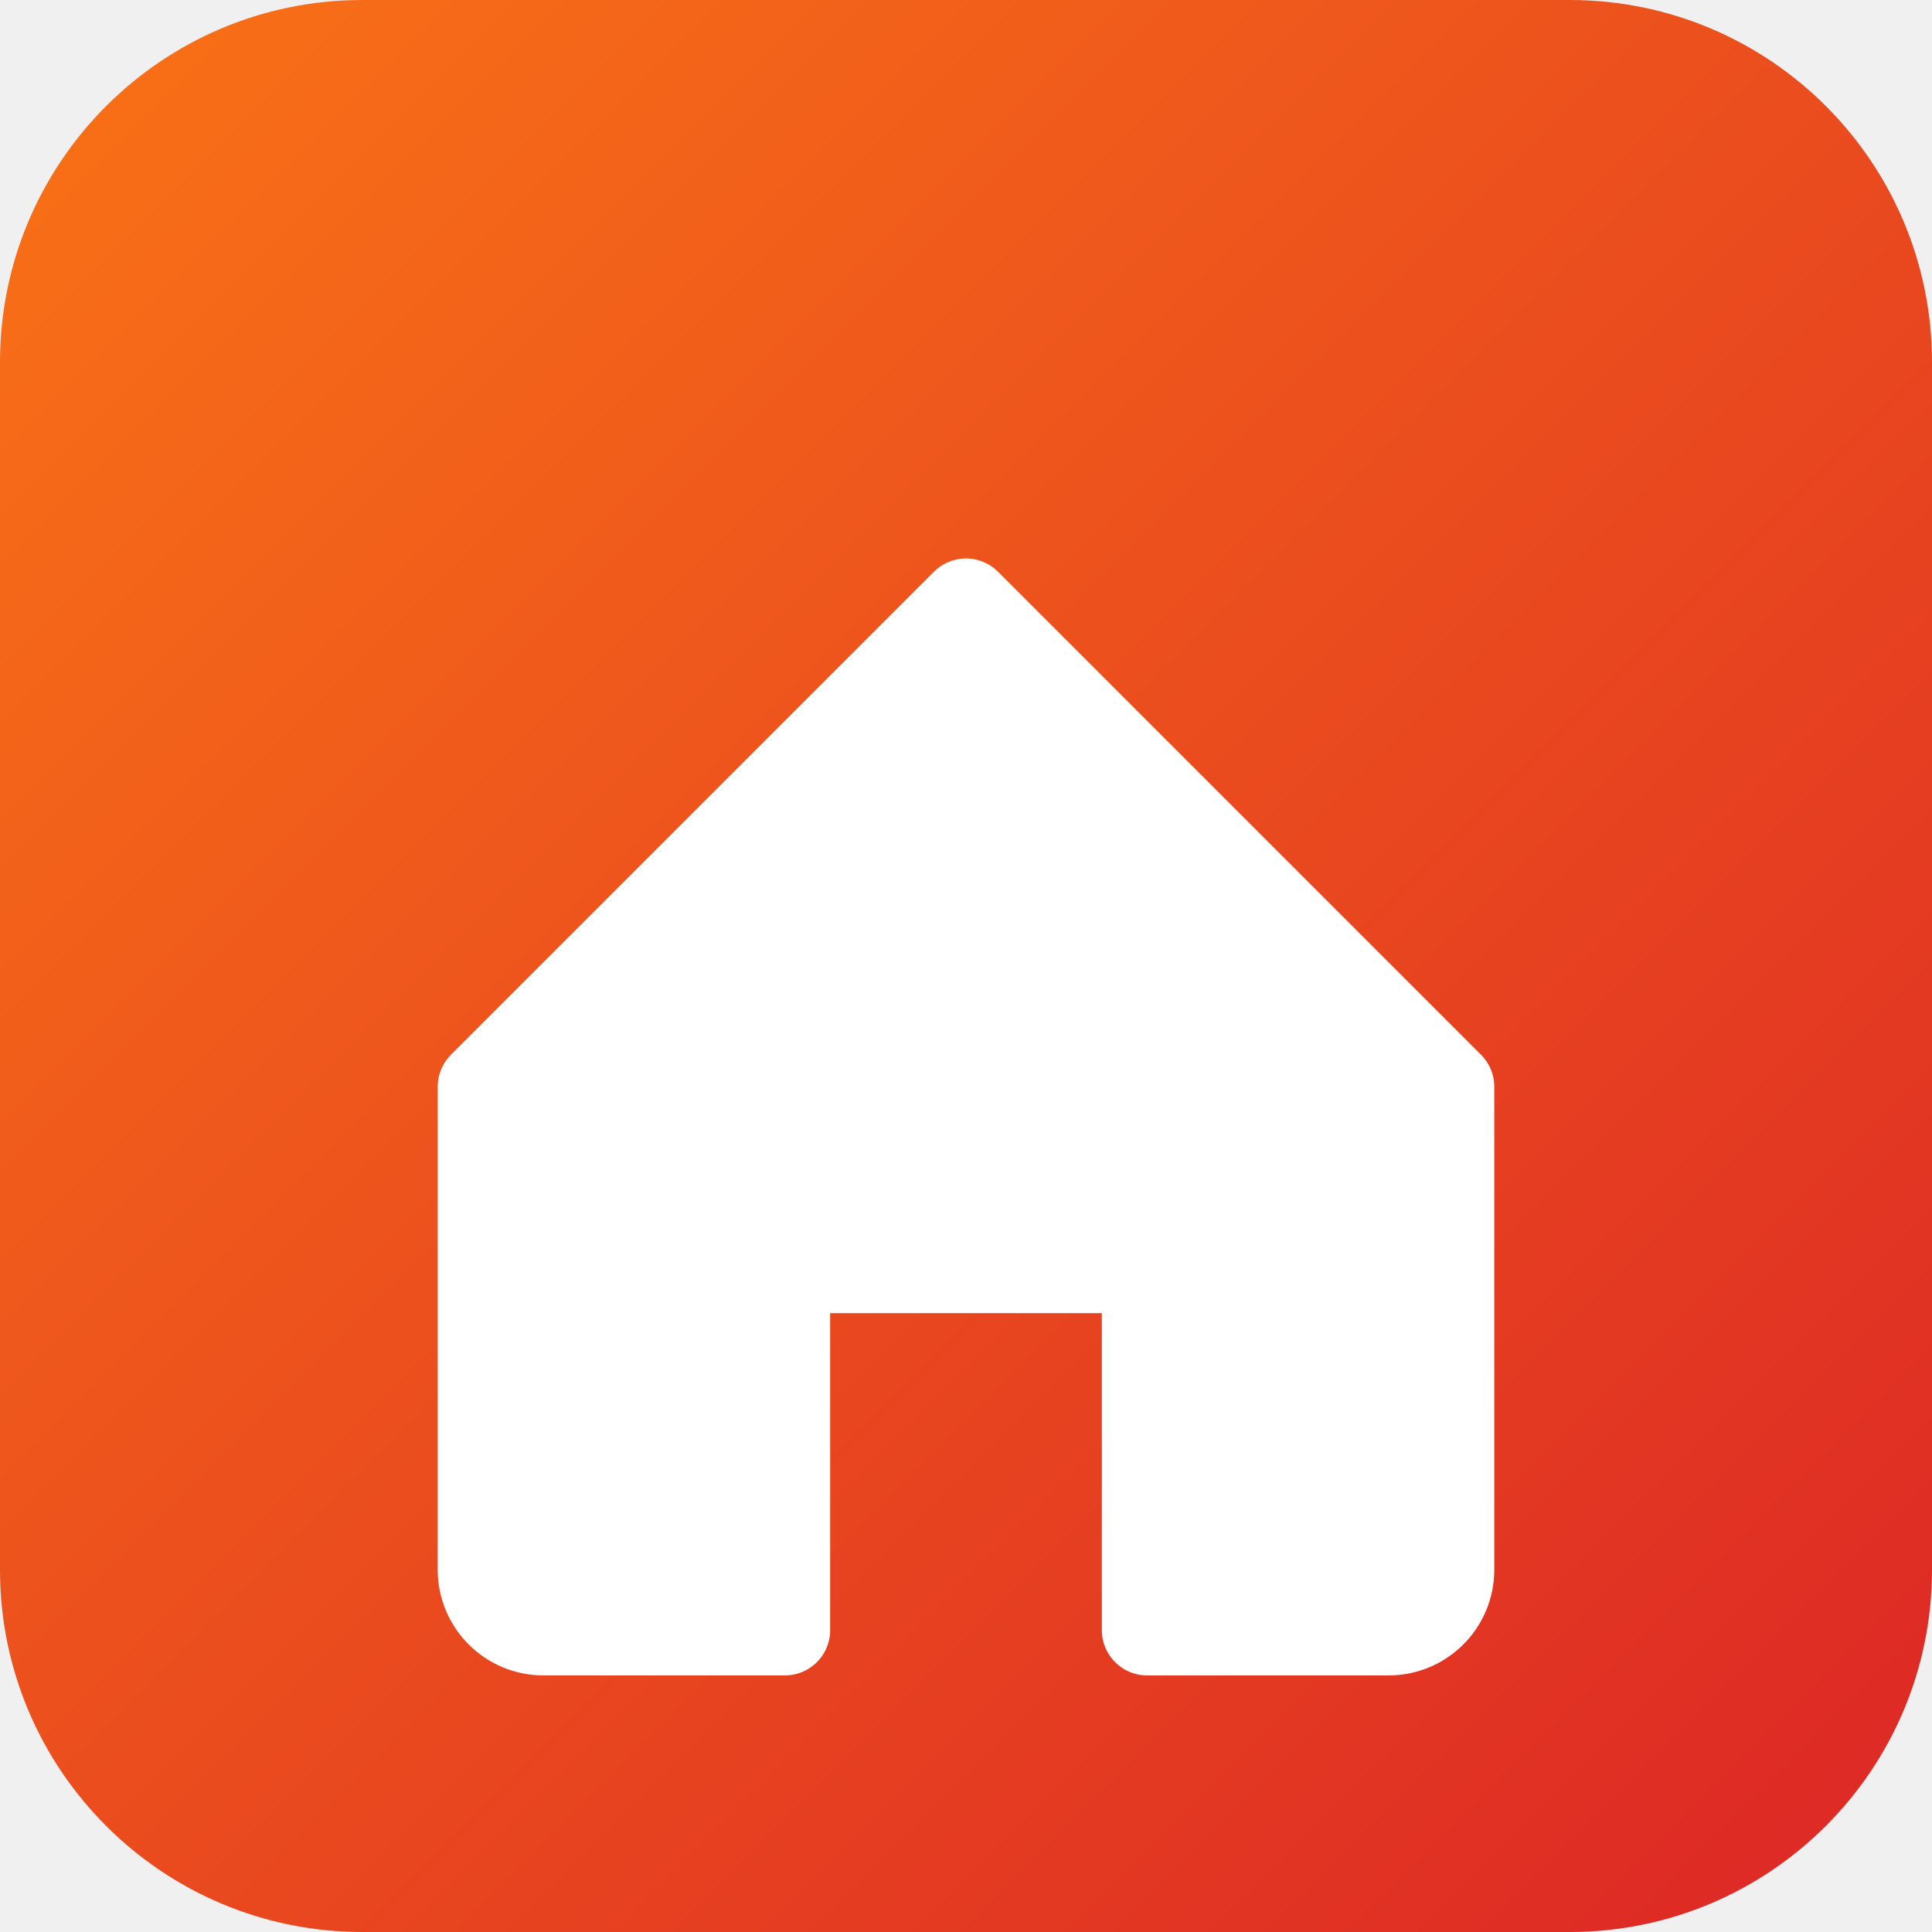
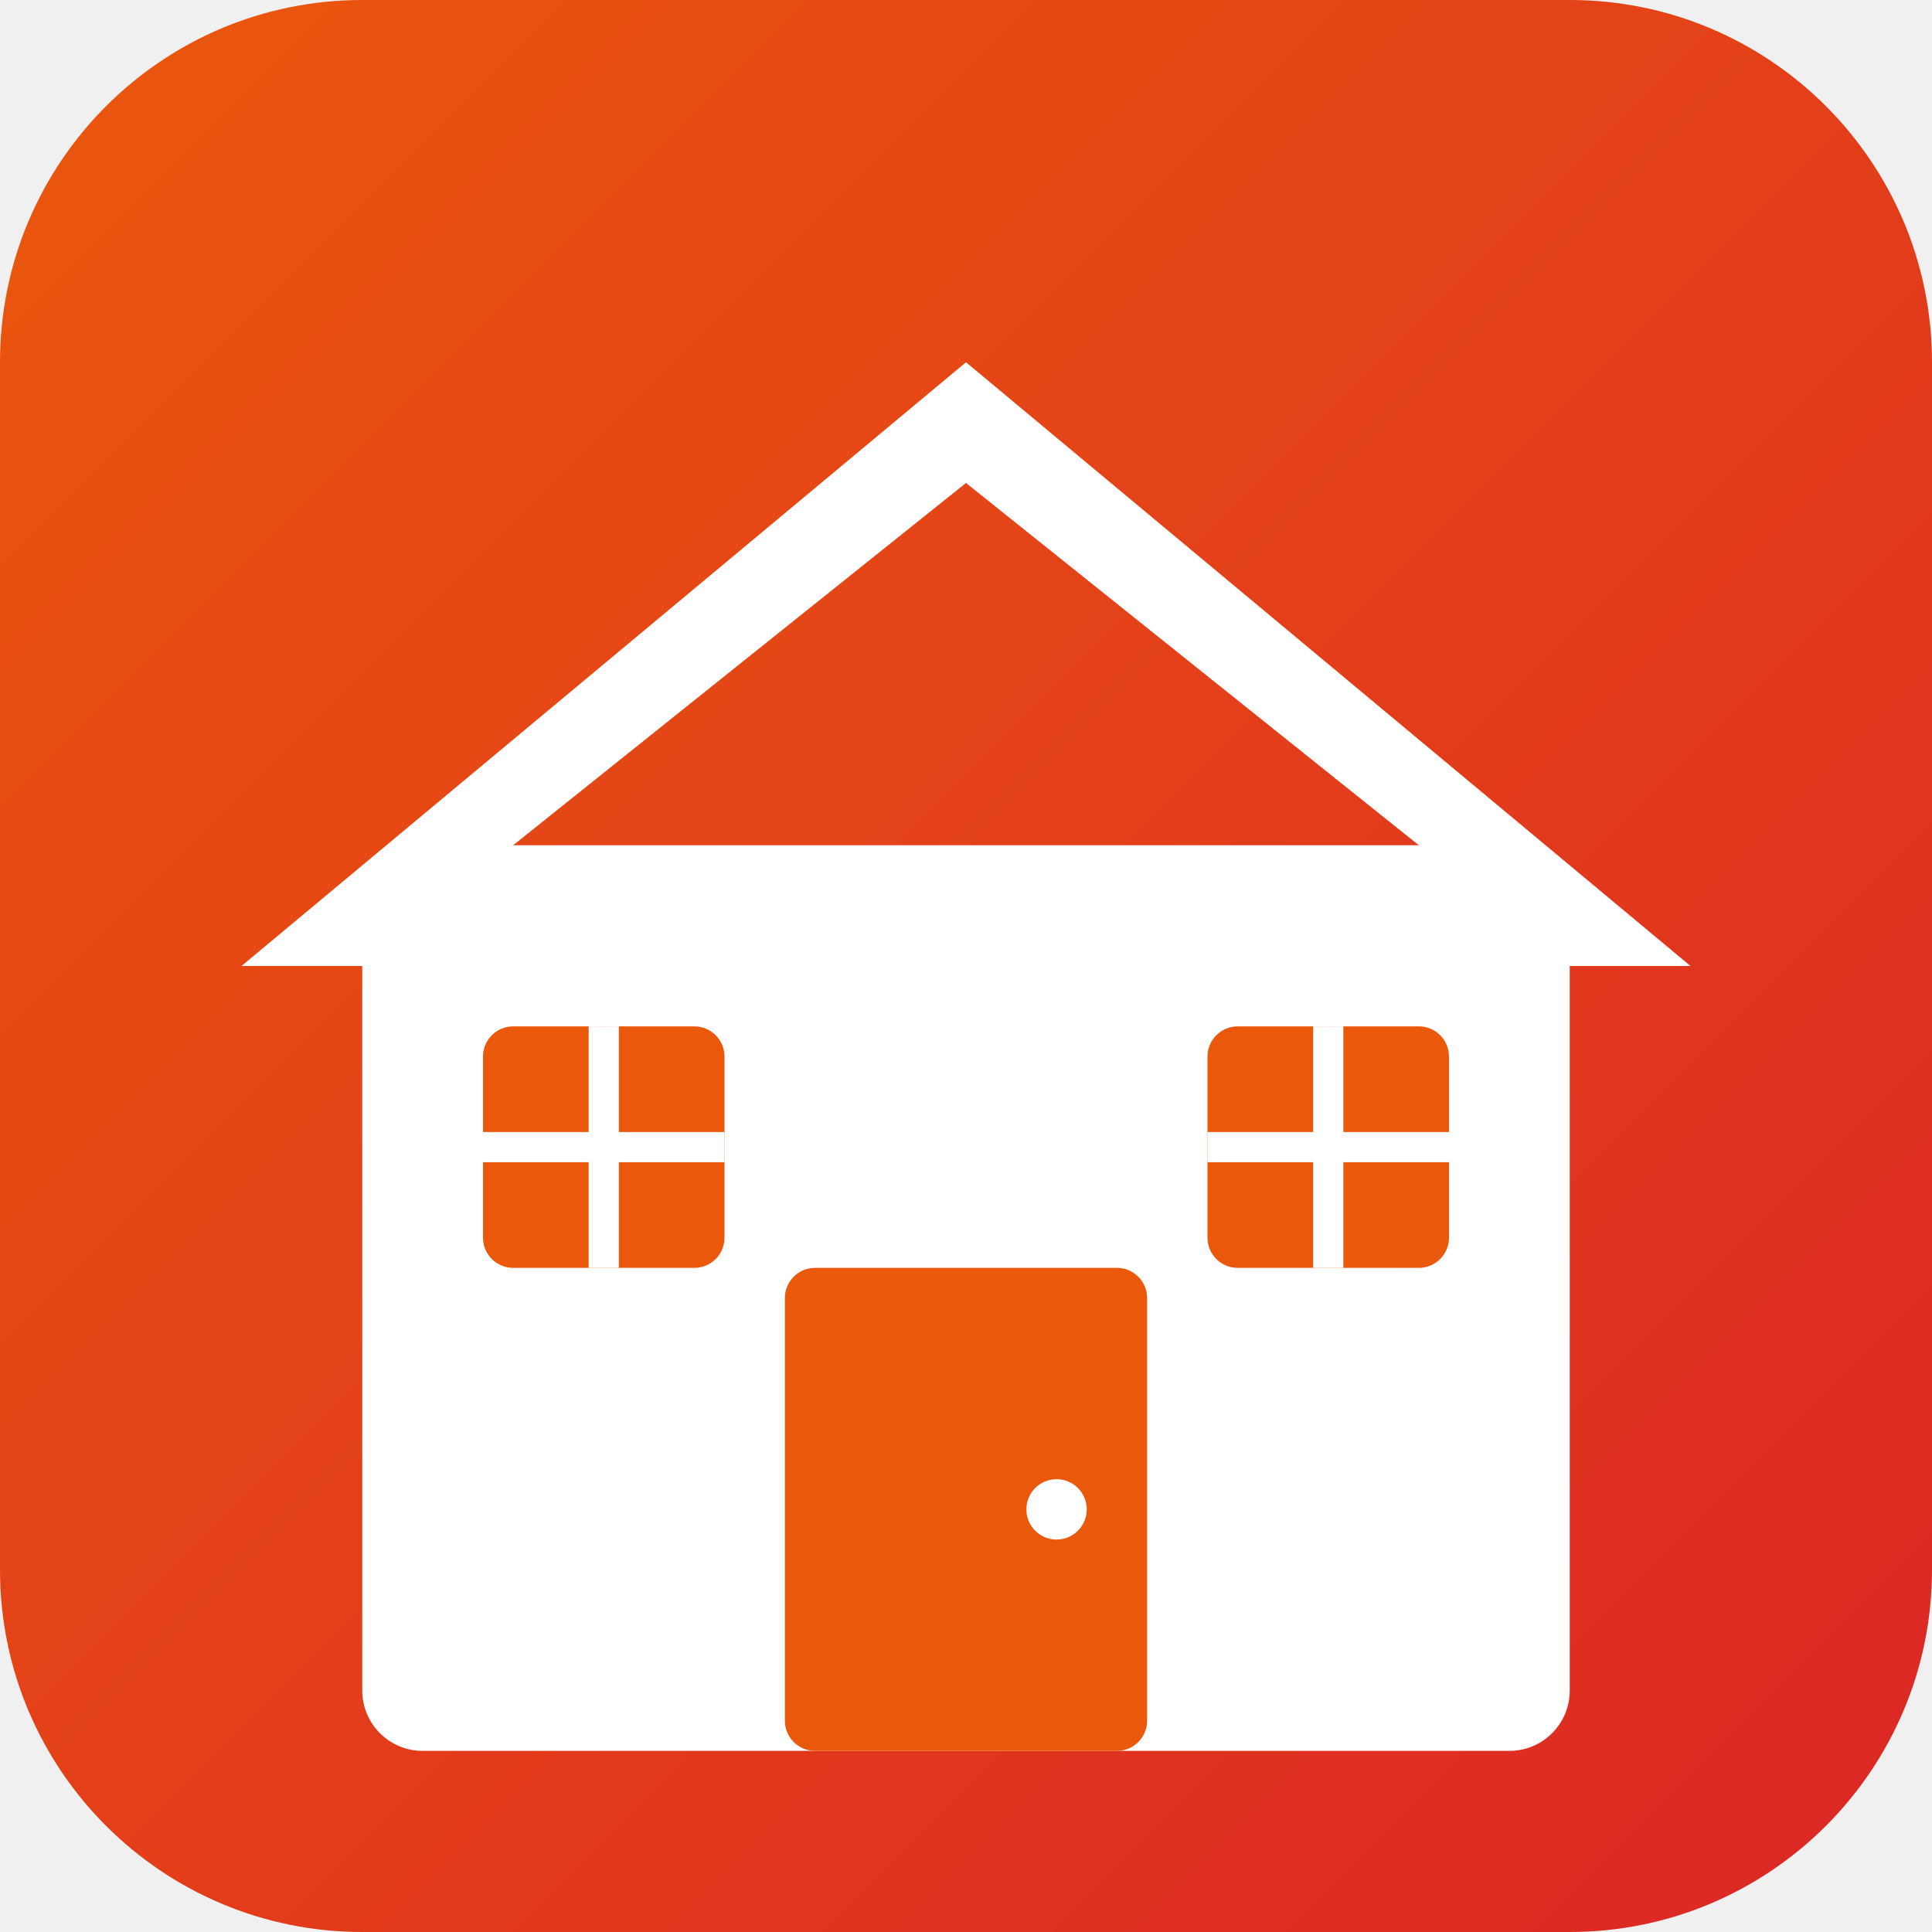
<svg xmlns="http://www.w3.org/2000/svg" width="32" height="32" viewBox="0 0 32 32" fill="none">
  <defs>
    <linearGradient id="orangeGradient" x1="0%" y1="0%" x2="100%" y2="100%">
-       <stop offset="0%" style="stop-color:#f97316;stop-opacity:1" />
+       <stop offset="0%" style="stop-color:#ea580c;stop-opacity:1" />
      <stop offset="100%" style="stop-color:#dc2626;stop-opacity:1" />
    </linearGradient>
  </defs>
  <rect width="32" height="32" rx="6" fill="url(#orangeGradient)" />
-   <path d="M8 18L16 10L24 18V26C24 26.552 23.552 27 23 27H19V21H13V27H9C8.448 27 8 26.552 8 26V18Z" fill="white" stroke="white" stroke-width="1.5" stroke-linecap="round" stroke-linejoin="round" />
+   <rect x="6" y="14" width="20" height="15" fill="white" rx="1" />
+   <path d="M4 16L16 6L28 16H26L16 8L6 16H4Z" fill="white" />
+   <rect x="13" y="21" width="6" height="8" fill="#ea580c" rx="0.5" />
+   <circle cx="17.5" cy="25" r="0.5" fill="white" />
+   <rect x="8" y="17" width="4" height="4" fill="#ea580c" rx="0.5" />
+   <rect x="20" y="17" width="4" height="4" fill="#ea580c" rx="0.5" />
+   <line x1="10" y1="17" x2="10" y2="21" stroke="white" stroke-width="0.5" />
+   <line x1="8" y1="19" x2="12" y2="19" stroke="white" stroke-width="0.5" />
+   <line x1="22" y1="17" x2="22" y2="21" stroke="white" stroke-width="0.5" />
+   <line x1="20" y1="19" x2="24" y2="19" stroke="white" stroke-width="0.5" />
</svg>
